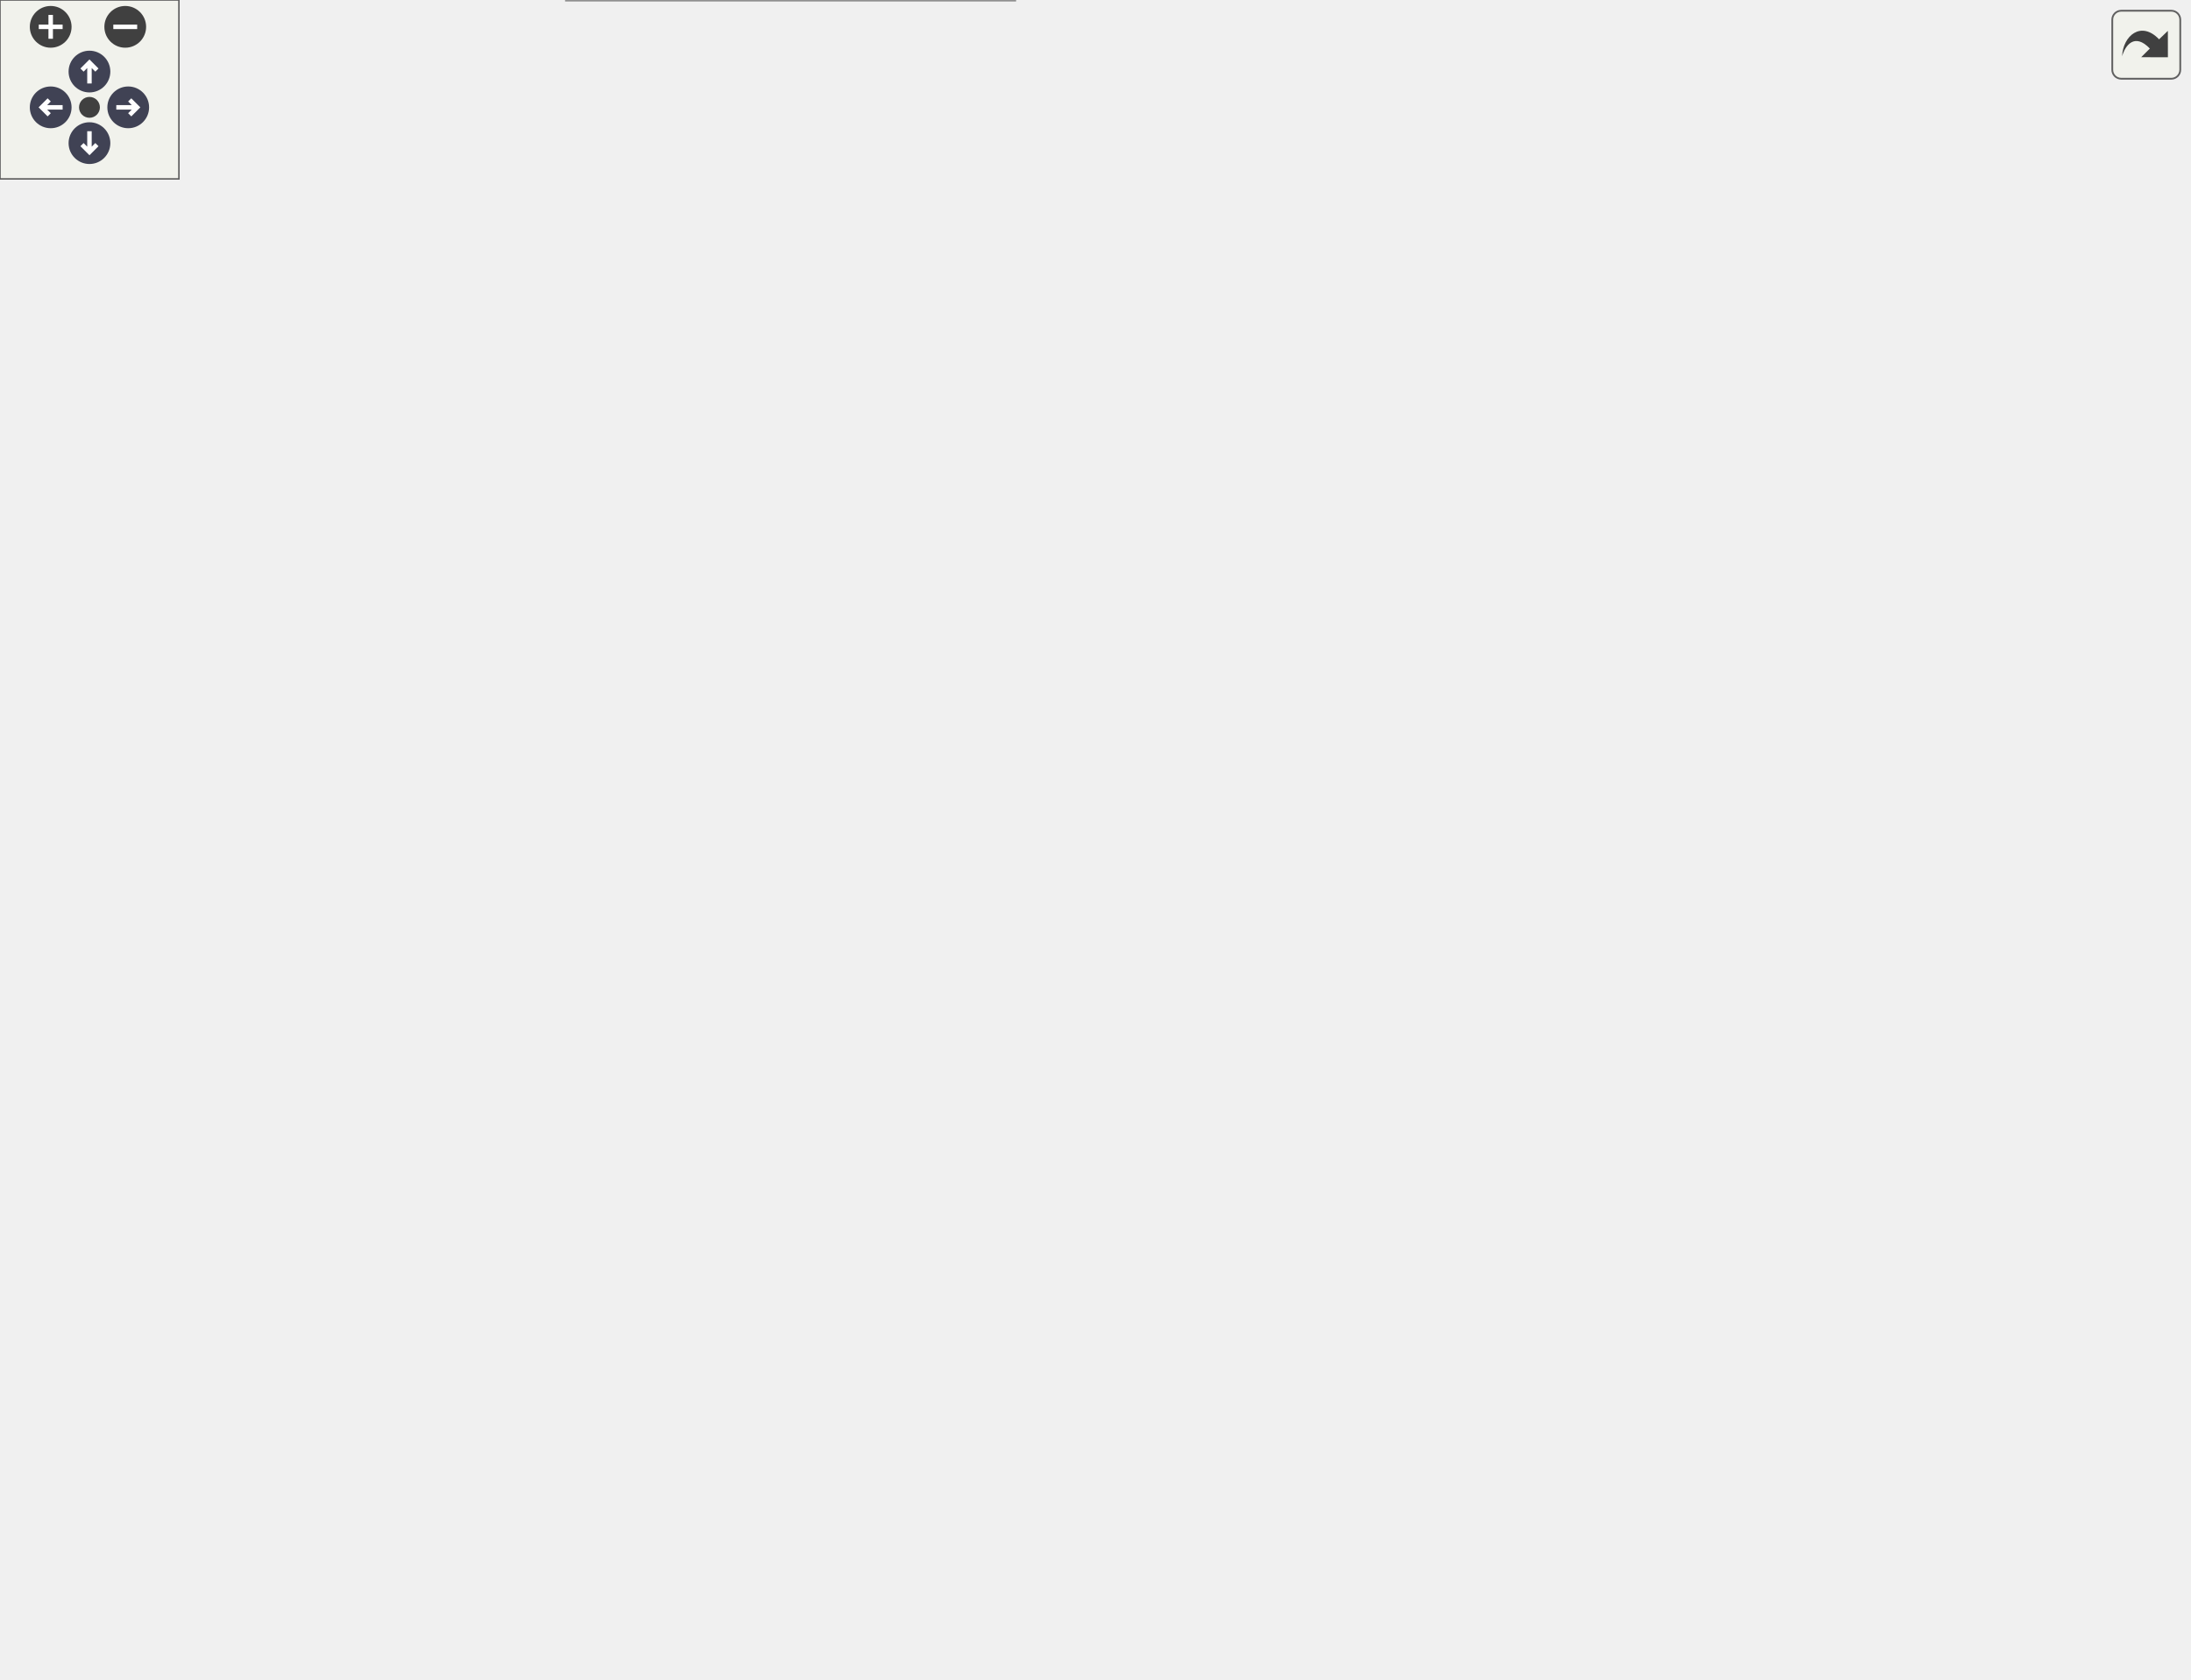
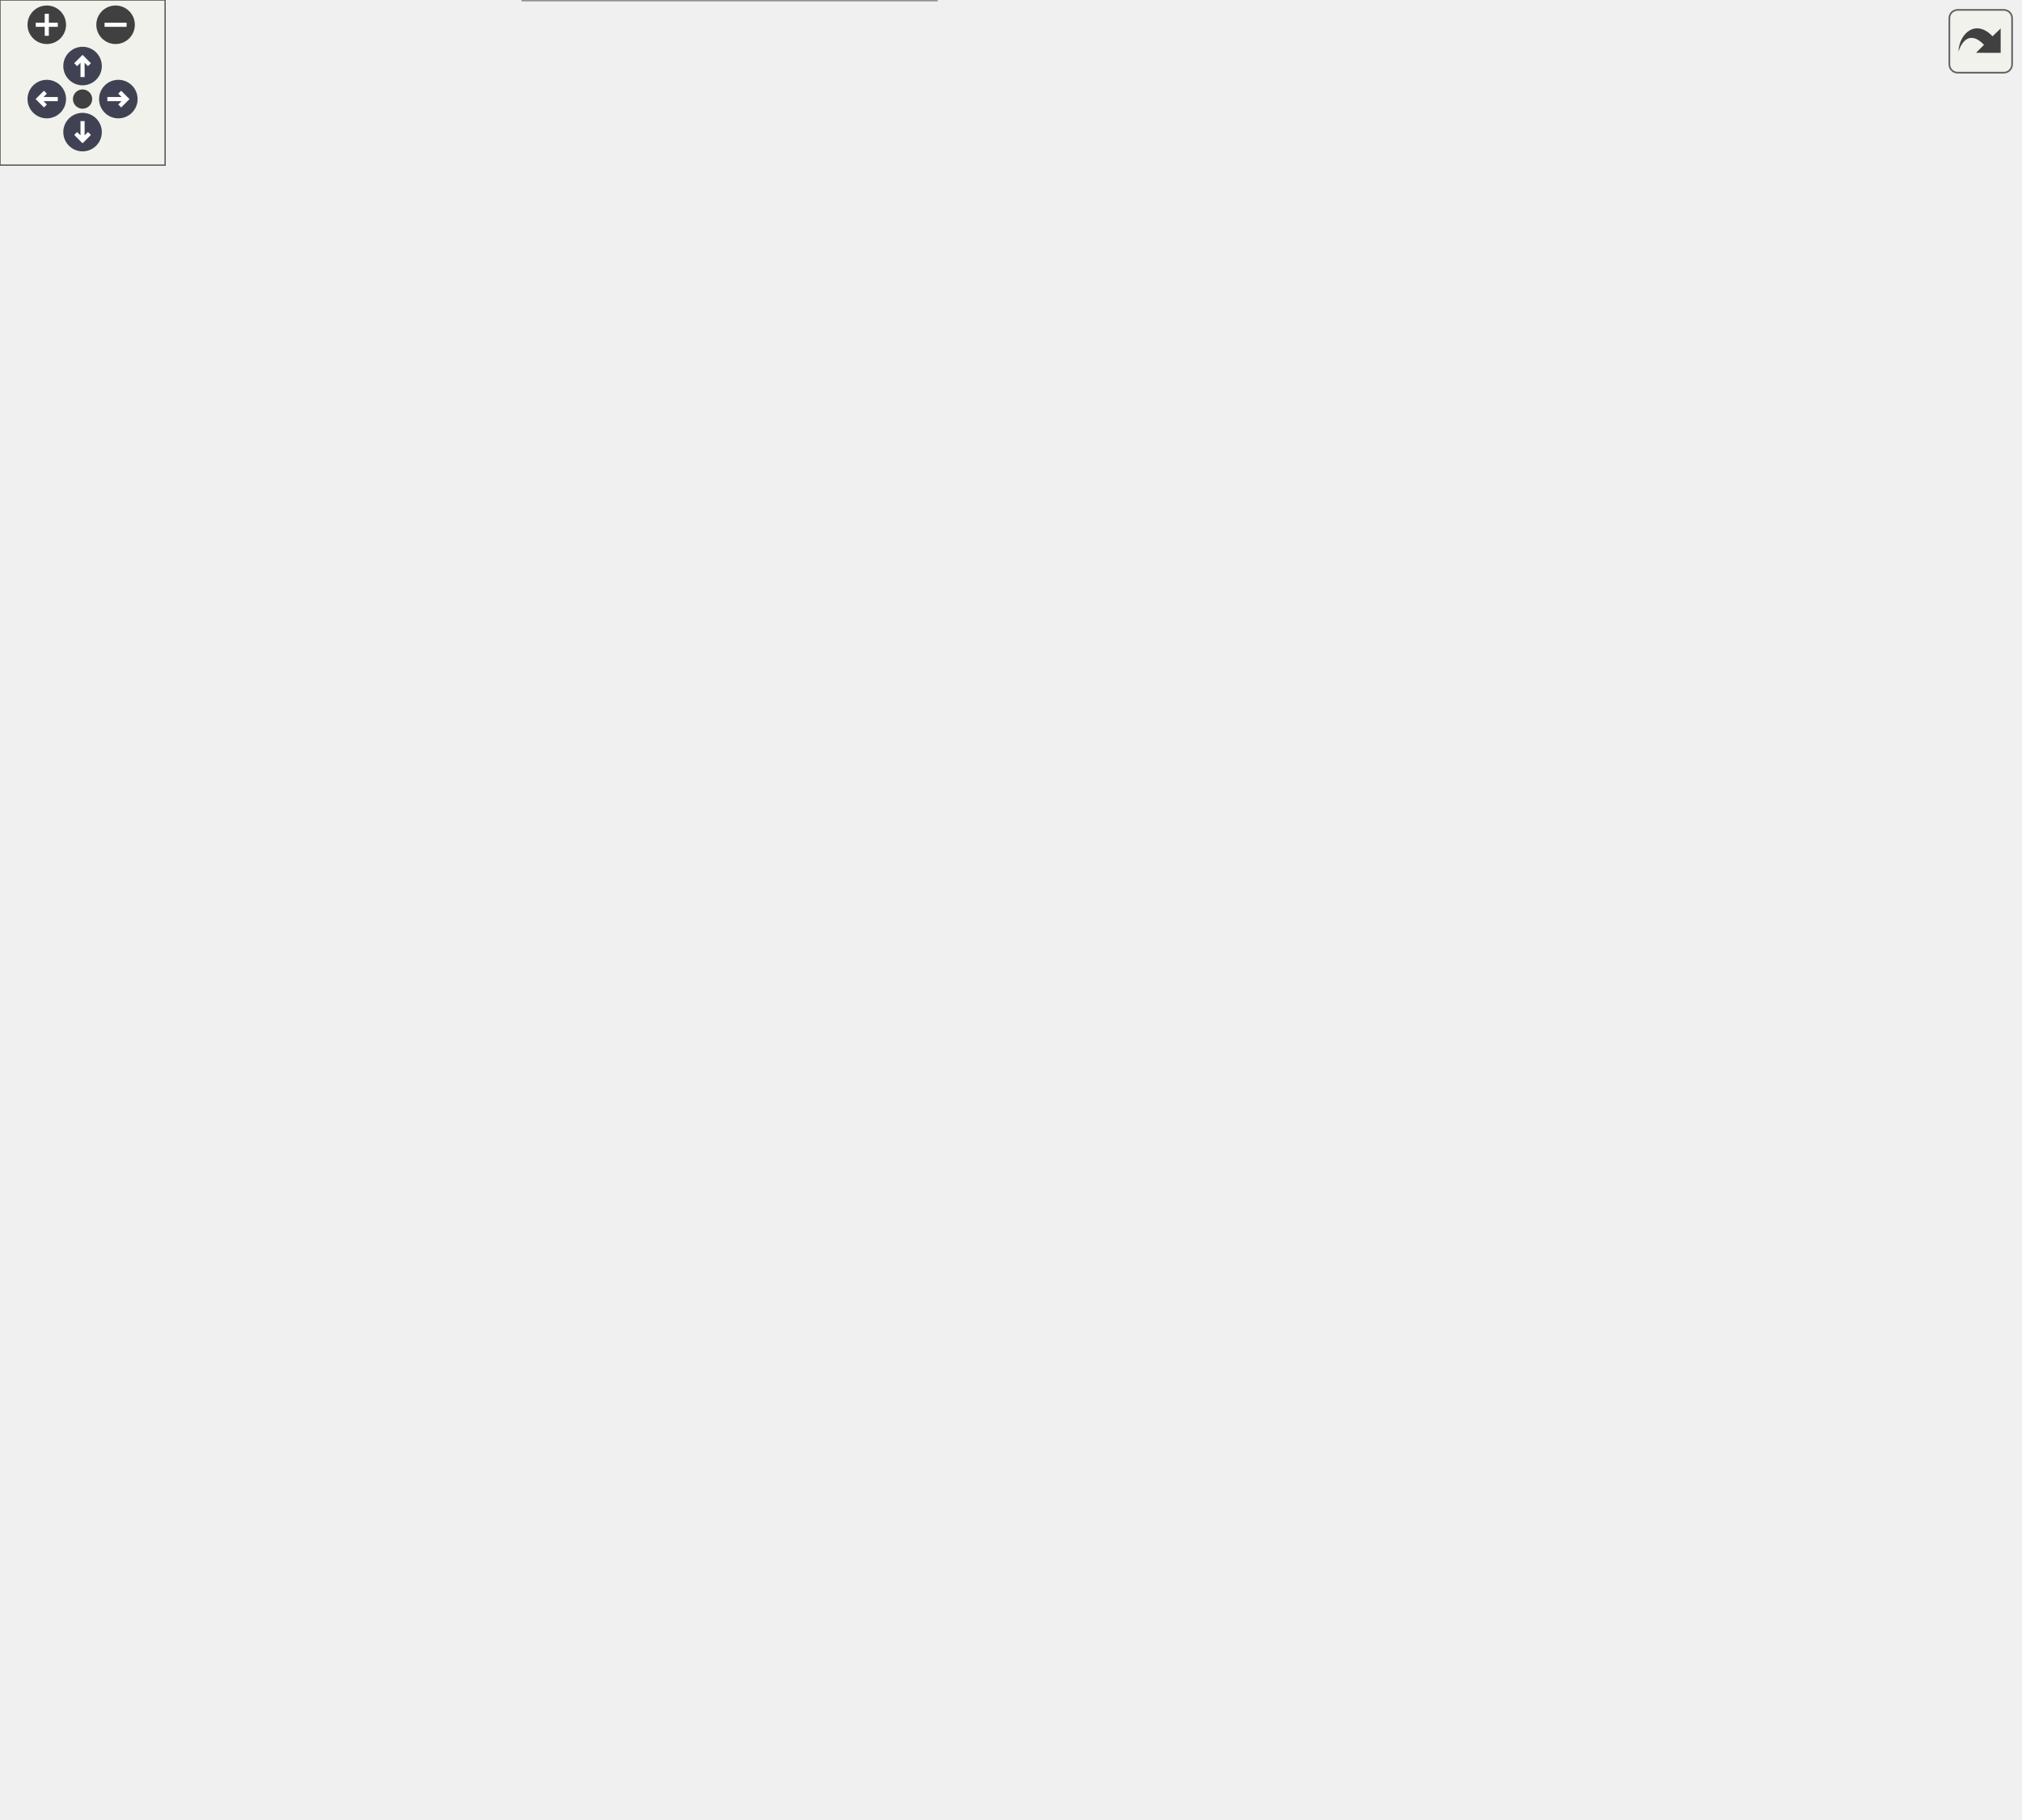
<svg xmlns="http://www.w3.org/2000/svg" xmlns:xlink="http://www.w3.org/1999/xlink" id="main" version="1.1" xml:space="preserve">
  <style type="text/css">
.node, .edge {opacity: 0.7;}
.node.selected, .edge.selected {opacity: 1;}
.edge:hover path { stroke: red; }
.edge:hover polygon { stroke: red; fill: red; }
</style>
  <defs>
    <circle id="rim" cx="0" cy="0" r="7" />
    <circle id="rim2" cx="0" cy="0" r="3.5" />
    <g id="zoomPlus">
      <use xlink:href="#rim" fill="#404040">
        <set attributeName="fill" to="#808080" begin="zoomplus.mouseover" end="zoomplus.mouseout" />
      </use>
      <path d="M-4,0h8M0,-4v8" fill="none" stroke="white" stroke-width="1.5" pointer-events="none" />
    </g>
    <g id="zoomMin">
      <use xlink:href="#rim" fill="#404040">
        <set attributeName="fill" to="#808080" begin="zoomminus.mouseover" end="zoomminus.mouseout" />
      </use>
      <path d="M-4,0h8" fill="none" stroke="white" stroke-width="1.5" pointer-events="none" />
    </g>
    <g id="arrowUp" transform="translate(30 24)">
      <use xlink:href="#rim" />
      <path pointer-events="none" fill="none" stroke="white" stroke-width="1.5" d="M0,-3.0v7 M-2.5,-0.5L0,-3.0L2.5,-0.5" />
    </g>
    <g id="arrowRight" transform="rotate(90) translate(36 -43)">
      <use xlink:href="#rim" />
      <path pointer-events="none" fill="none" stroke="white" stroke-width="1.5" d="M0,-3.0v7 M-2.5,-0.5L0,-3.0L2.5,-0.5" />
    </g>
    <g id="arrowDown" transform="rotate(180) translate(-30 -48)">
      <use xlink:href="#rim" />
      <path pointer-events="none" fill="none" stroke="white" stroke-width="1.5" d="M0,-3.0v7 M-2.5,-0.5L0,-3.0L2.5,-0.5" />
    </g>
    <g id="arrowLeft" transform="rotate(270) translate(-36 17)">
      <use xlink:href="#rim" />
      <path pointer-events="none" fill="none" stroke="white" stroke-width="1.5" d="M0,-3.0v7 M-2.5,-0.5L0,-3.0L2.5,-0.5" />
    </g>
    <g id="resetDef">
      <use xlink:href="#rim2" fill="#404040">
        <set attributeName="fill" to="#808080" begin="reset.mouseover" end="reset.mouseout" />
      </use>
    </g>
  </defs>
  <svg id="graph" class="graph">
    <g id="viewport">
      <g id="Node000001" class="node">
        <g id="a_Node000001">
          <a xlink:title="Sparse matrix multiplication for HDF5 matrices.">
-             <polygon fill="#999999" stroke="#666666" points="154,-122.5 0,-122.5 0,-92 154,-92 154,-122.5" />
-             <text xml:space="preserve" text-anchor="start" x="8" y="-109" font-family="Helvetica,sans-Serif" font-size="10.00">BigDataStatMeth::multiplication</text>
-             <text xml:space="preserve" text-anchor="middle" x="77" y="-97.75" font-family="Helvetica,sans-Serif" font-size="10.00">Sparse</text>
+             <polygon fill="#999999" stroke="#666666" points="154,-177.5 0,-177.5 0,-147 154,-147 154,-177.5" />
+             <text xml:space="preserve" text-anchor="start" x="8" y="-164" font-family="Helvetica,sans-Serif" font-size="10.00">BigDataStatMeth::multiplication</text>
+             <text xml:space="preserve" text-anchor="middle" x="77" y="-152.75" font-family="Helvetica,sans-Serif" font-size="10.00">Sparse</text>
          </a>
        </g>
      </g>
      <g id="Node000002" class="node">
        <g id="a_Node000002">
-           <a xlink:href="class_big_data_stat_meth_1_1hdf5_dataset.html#ab19bac9a31efe4a733294c1c23ff5ef7" target="_top" xlink:title="Create a new dataset with optional compression.">
-             <polygon fill="white" stroke="#666666" points="340.25,-330.5 190,-330.5 190,-300 340.25,-300 340.25,-330.5" />
-             <text xml:space="preserve" text-anchor="start" x="198" y="-317" font-family="Helvetica,sans-Serif" font-size="10.00">BigDataStatMeth::hdf5Dataset</text>
-             <text xml:space="preserve" text-anchor="middle" x="265.12" y="-305.75" font-family="Helvetica,sans-Serif" font-size="10.00">::createDataset</text>
+           <a xlink:href="class_big_data_stat_meth_1_1hdf5_dataset.html#a374a6cadcadfc23c1f5df858d31e20df" target="_top" xlink:title="Create a new dataset with optional compression.">
+             <polygon fill="white" stroke="#666666" points="340.25,-429.5 190,-429.5 190,-399 340.25,-399 340.25,-429.5" />
+             <text xml:space="preserve" text-anchor="start" x="198" y="-416" font-family="Helvetica,sans-Serif" font-size="10.00">BigDataStatMeth::hdf5Dataset</text>
+             <text xml:space="preserve" text-anchor="middle" x="265.12" y="-404.75" font-family="Helvetica,sans-Serif" font-size="10.00">::createDataset</text>
          </a>
        </g>
      </g>
      <g id="edge1_Node000001_Node000002" class="edge">
        <g id="a_edge1_Node000001_Node000002">
          <a xlink:title=" ">
-             <path fill="none" stroke="#63b8ff" d="M91.99,-122.88C124.27,-158.96 204.14,-248.22 242.67,-291.27" />
-             <polygon fill="#63b8ff" stroke="#63b8ff" points="239.94,-293.47 249.22,-298.59 245.16,-288.8 239.94,-293.47" />
+             <path fill="none" stroke="#63b8ff" d="M89.36,-177.63C120.58,-219.9 207.85,-338.06 245.95,-389.64" />
+             <polygon fill="#63b8ff" stroke="#63b8ff" points="243.02,-391.56 251.78,-397.53 248.65,-387.41 243.02,-391.56" />
          </a>
        </g>
      </g>
      <g id="Node000013" class="node">
        <g id="a_Node000013">
+           <a xlink:href="class_big_data_stat_meth_1_1hdf5_dataset.html#af3ab7117b94164ab629673cacd896dd9" target="_top" xlink:title="Get the current compression level for this dataset instance.">
+             <polygon fill="white" stroke="#666666" points="340.25,-177.5 190,-177.5 190,-147 340.25,-147 340.25,-177.5" />
+             <text xml:space="preserve" text-anchor="start" x="198" y="-164" font-family="Helvetica,sans-Serif" font-size="10.00">BigDataStatMeth::hdf5Dataset</text>
+             <text xml:space="preserve" text-anchor="middle" x="265.12" y="-152.75" font-family="Helvetica,sans-Serif" font-size="10.00">::getCompressionLevel</text>
+           </a>
+         </g>
+       </g>
+       <g id="edge13_Node000001_Node000013" class="edge">
+         <g id="a_edge13_Node000001_Node000013">
+           <a xlink:title=" ">
+             <path fill="none" stroke="#63b8ff" d="M154.24,-162.25C162.16,-162.25 170.24,-162.25 178.25,-162.25" />
+             <polygon fill="#63b8ff" stroke="#63b8ff" points="177.99,-165.75 187.99,-162.25 177.99,-158.75 177.99,-165.75" />
+           </a>
+         </g>
+       </g>
+       <g id="Node000014" class="node">
+         <g id="a_Node000014">
+           <a xlink:href="class_big_data_stat_meth_1_1hdf5_dataset.html#a8cce59e2884ad1ee3b67f281566780af" target="_top" xlink:title="Inherit the compression level from an input dataset if not already set.">
+             <polygon fill="white" stroke="#666666" points="340.25,-128.5 190,-128.5 190,-98 340.25,-98 340.25,-128.5" />
+             <text xml:space="preserve" text-anchor="start" x="198" y="-115" font-family="Helvetica,sans-Serif" font-size="10.00">BigDataStatMeth::hdf5Dataset</text>
+             <text xml:space="preserve" text-anchor="middle" x="265.12" y="-103.75" font-family="Helvetica,sans-Serif" font-size="10.00">::inheritCompressionLevel</text>
+           </a>
+         </g>
+       </g>
+       <g id="edge14_Node000001_Node000014" class="edge">
+         <g id="a_edge14_Node000001_Node000014">
+           <a xlink:title=" ">
+             <path fill="none" stroke="#63b8ff" d="M137.66,-146.54C155.44,-141.86 175.1,-136.69 193.51,-131.84" />
+             <polygon fill="#63b8ff" stroke="#63b8ff" points="194.24,-135.27 203.02,-129.34 192.46,-128.5 194.24,-135.27" />
+           </a>
+         </g>
+       </g>
+       <g id="Node000015" class="node">
+         <g id="a_Node000015">
          <a xlink:href="class_big_data_stat_meth_1_1hdf5_dataset.html#aa743c8c46d7ff3bb2f894145dd07fd8a" target="_top" xlink:title="Get number of columns in internal format.">
            <polygon fill="white" stroke="#666666" points="340.25,-79.5 190,-79.5 190,-49 340.25,-49 340.25,-79.5" />
            <text xml:space="preserve" text-anchor="start" x="198" y="-66" font-family="Helvetica,sans-Serif" font-size="10.00">BigDataStatMeth::hdf5Dataset</text>
            <text xml:space="preserve" text-anchor="middle" x="265.12" y="-54.75" font-family="Helvetica,sans-Serif" font-size="10.00">::ncols</text>
          </a>
        </g>
      </g>
-       <g id="edge13_Node000001_Node000013" class="edge">
-         <g id="a_edge13_Node000001_Node000013">
-           <a xlink:title=" ">
-             <path fill="none" stroke="#63b8ff" d="M145.99,-91.54C158.72,-88.6 172.14,-85.5 185.17,-82.49" />
-             <polygon fill="#63b8ff" stroke="#63b8ff" points="185.58,-85.99 194.54,-80.33 184.01,-79.17 185.58,-85.99" />
-           </a>
-         </g>
-       </g>
-       <g id="Node000014" class="node">
-         <g id="a_Node000014">
+       <g id="edge15_Node000001_Node000015" class="edge">
+         <g id="a_edge15_Node000001_Node000015">
+           <a xlink:title=" ">
+             <path fill="none" stroke="#63b8ff" d="M98.53,-146.59C120.3,-130.53 156.17,-105.65 190,-89.25 193.7,-87.46 197.56,-85.74 201.5,-84.1" />
+             <polygon fill="#63b8ff" stroke="#63b8ff" points="202.58,-87.43 210.61,-80.52 200.02,-80.92 202.58,-87.43" />
+           </a>
+         </g>
+       </g>
+       <g id="Node000016" class="node">
+         <g id="a_Node000016">
          <a xlink:href="class_big_data_stat_meth_1_1hdf5_dataset.html#a6cbce676967d0cc4b50e2cc5282c322b" target="_top" xlink:title="Get number of rows in internal format.">
            <polygon fill="white" stroke="#666666" points="340.25,-30.5 190,-30.5 190,0 340.25,0 340.25,-30.5" />
            <text xml:space="preserve" text-anchor="start" x="198" y="-17" font-family="Helvetica,sans-Serif" font-size="10.00">BigDataStatMeth::hdf5Dataset</text>
            <text xml:space="preserve" text-anchor="middle" x="265.12" y="-5.75" font-family="Helvetica,sans-Serif" font-size="10.00">::nrows</text>
          </a>
        </g>
      </g>
-       <g id="edge14_Node000001_Node000014" class="edge">
-         <g id="a_edge14_Node000001_Node000014">
-           <a xlink:title=" ">
-             <path fill="none" stroke="#63b8ff" d="M100.8,-91.63C122.89,-76.97 157.7,-55.15 190,-40.25 193.98,-38.41 198.13,-36.64 202.35,-34.95" />
-             <polygon fill="#63b8ff" stroke="#63b8ff" points="203.42,-38.29 211.51,-31.46 200.92,-31.75 203.42,-38.29" />
-           </a>
-         </g>
-       </g>
-       <g id="Node000015" class="node">
-         <g id="a_Node000015">
+       <g id="edge16_Node000001_Node000016" class="edge">
+         <g id="a_edge16_Node000001_Node000016">
+           <a xlink:title=" ">
+             <path fill="none" stroke="#63b8ff" d="M88.2,-146.83C105.94,-121.15 144.93,-69.57 190,-40.25 192.39,-38.69 194.89,-37.23 197.46,-35.84" />
+             <polygon fill="#63b8ff" stroke="#63b8ff" points="198.82,-39.07 206.3,-31.56 195.77,-32.77 198.82,-39.07" />
+           </a>
+         </g>
+       </g>
+       <g id="Node000017" class="node">
+         <g id="a_Node000017">
          <a xlink:href="class_big_data_stat_meth_1_1hdf5_dataset.html#a23bea87165b8ef6b944709c5b2cbd0cf" target="_top" xlink:title=" ">
-             <polygon fill="white" stroke="#666666" points="340.25,-165.5 190,-165.5 190,-135 340.25,-135 340.25,-165.5" />
-             <text xml:space="preserve" text-anchor="start" x="198" y="-152" font-family="Helvetica,sans-Serif" font-size="10.00">BigDataStatMeth::hdf5Dataset</text>
-             <text xml:space="preserve" text-anchor="middle" x="265.12" y="-140.75" font-family="Helvetica,sans-Serif" font-size="10.00">::readDatasetBlock</text>
-           </a>
-         </g>
-       </g>
-       <g id="edge15_Node000001_Node000015" class="edge">
-         <g id="a_edge15_Node000001_Node000015">
-           <a xlink:title=" ">
-             <path fill="none" stroke="#63b8ff" d="M145.99,-122.96C158.72,-125.9 172.14,-129 185.17,-132.01" />
-             <polygon fill="#63b8ff" stroke="#63b8ff" points="184.01,-135.33 194.54,-134.17 185.58,-128.51 184.01,-135.33" />
-           </a>
-         </g>
-       </g>
-       <g id="Node000016" class="node">
-         <g id="a_Node000016">
+             <polygon fill="white" stroke="#666666" points="340.25,-263.5 190,-263.5 190,-233 340.25,-233 340.25,-263.5" />
+             <text xml:space="preserve" text-anchor="start" x="198" y="-250" font-family="Helvetica,sans-Serif" font-size="10.00">BigDataStatMeth::hdf5Dataset</text>
+             <text xml:space="preserve" text-anchor="middle" x="265.12" y="-238.75" font-family="Helvetica,sans-Serif" font-size="10.00">::readDatasetBlock</text>
+           </a>
+         </g>
+       </g>
+       <g id="edge17_Node000001_Node000017" class="edge">
+         <g id="a_edge17_Node000001_Node000017">
+           <a xlink:title=" ">
+             <path fill="none" stroke="#63b8ff" d="M106.63,-177.8C129.04,-189.73 161.14,-206.3 190,-219.25 196.86,-222.33 204.16,-225.41 211.39,-228.35" />
+             <polygon fill="#63b8ff" stroke="#63b8ff" points="209.89,-231.52 220.48,-231.99 212.49,-225.02 209.89,-231.52" />
+           </a>
+         </g>
+       </g>
+       <g id="Node000018" class="node">
+         <g id="a_Node000018">
          <a xlink:href="class_big_data_stat_meth_1_1hdf5_dataset.html#af606176d84a63561b65702b6fde3a583" target="_top" xlink:title="Write block of data with optional transposition.">
-             <polygon fill="white" stroke="#666666" points="526.5,-122.5 376.25,-122.5 376.25,-92 526.5,-92 526.5,-122.5" />
-             <text xml:space="preserve" text-anchor="start" x="384.25" y="-109" font-family="Helvetica,sans-Serif" font-size="10.00">BigDataStatMeth::hdf5Dataset</text>
-             <text xml:space="preserve" text-anchor="middle" x="451.38" y="-97.75" font-family="Helvetica,sans-Serif" font-size="10.00">::writeDatasetBlock</text>
-           </a>
-         </g>
-       </g>
-       <g id="edge17_Node000001_Node000016" class="edge">
-         <g id="a_edge17_Node000001_Node000016">
-           <a xlink:title=" ">
-             <path fill="none" stroke="#63b8ff" d="M154.25,-107.25C215.38,-107.25 301.12,-107.25 364.62,-107.25" />
-             <polygon fill="#63b8ff" stroke="#63b8ff" points="364.3,-110.75 374.3,-107.25 364.3,-103.75 364.3,-110.75" />
+             <polygon fill="white" stroke="#666666" points="526.5,-220.5 376.25,-220.5 376.25,-190 526.5,-190 526.5,-220.5" />
+             <text xml:space="preserve" text-anchor="start" x="384.25" y="-207" font-family="Helvetica,sans-Serif" font-size="10.00">BigDataStatMeth::hdf5Dataset</text>
+             <text xml:space="preserve" text-anchor="middle" x="451.38" y="-195.75" font-family="Helvetica,sans-Serif" font-size="10.00">::writeDatasetBlock</text>
+           </a>
+         </g>
+       </g>
+       <g id="edge19_Node000001_Node000018" class="edge">
+         <g id="a_edge19_Node000001_Node000018">
+           <a xlink:title=" ">
+             <path fill="none" stroke="#63b8ff" d="M144.06,-177.99C159.09,-181.13 175.04,-184.11 190,-186.25 247.98,-194.54 313.77,-199.3 364.72,-201.98" />
+             <polygon fill="#63b8ff" stroke="#63b8ff" points="364.33,-205.47 374.5,-202.48 364.69,-198.48 364.33,-205.47" />
          </a>
        </g>
      </g>
      <g id="Node000003" class="node">
        <g id="a_Node000003">
          <a xlink:href="class_big_data_stat_meth_1_1hdf5_dataset.html#ac7a7f23b7e22c9b56ca6ad86592f2d52" target="_top" xlink:title="Add an attribute to the dataset.">
-             <polygon fill="white" stroke="#666666" points="526.5,-257.5 376.25,-257.5 376.25,-227 526.5,-227 526.5,-257.5" />
-             <text xml:space="preserve" text-anchor="start" x="384.25" y="-244" font-family="Helvetica,sans-Serif" font-size="10.00">BigDataStatMeth::hdf5Dataset</text>
-             <text xml:space="preserve" text-anchor="middle" x="451.38" y="-232.75" font-family="Helvetica,sans-Serif" font-size="10.00">::addAttribute</text>
+             <polygon fill="white" stroke="#666666" points="526.5,-355.5 376.25,-355.5 376.25,-325 526.5,-325 526.5,-355.5" />
+             <text xml:space="preserve" text-anchor="start" x="384.25" y="-342" font-family="Helvetica,sans-Serif" font-size="10.00">BigDataStatMeth::hdf5Dataset</text>
+             <text xml:space="preserve" text-anchor="middle" x="451.38" y="-330.75" font-family="Helvetica,sans-Serif" font-size="10.00">::addAttribute</text>
          </a>
        </g>
      </g>
      <g id="edge2_Node000002_Node000003" class="edge">
        <g id="a_edge2_Node000002_Node000003">
          <a xlink:title=" ">
-             <path fill="none" stroke="#63b8ff" d="M300.04,-299.57C321.66,-289.8 350.37,-277.23 376.25,-267.25 381.14,-265.36 386.24,-263.48 391.38,-261.64" />
-             <polygon fill="#63b8ff" stroke="#63b8ff" points="392.21,-265.05 400.49,-258.43 389.89,-258.45 392.21,-265.05" />
+             <path fill="none" stroke="#63b8ff" d="M299.04,-398.64C320.75,-388.58 349.93,-375.52 376.25,-365.25 381.13,-363.34 386.23,-361.45 391.36,-359.6" />
+             <polygon fill="#63b8ff" stroke="#63b8ff" points="392.2,-363.01 400.47,-356.38 389.87,-356.41 392.2,-363.01" />
          </a>
        </g>
      </g>
      <g id="Node000004" class="node">
        <g id="a_Node000004">
          <a xlink:href="class_big_data_stat_meth_1_1hdf5_file.html#abfb73b5f1eb25ee00489485c8dc56a2a" target="_top" xlink:title="Close file and cleanup resources.">
-             <polygon fill="white" stroke="#666666" points="517.12,-502.5 385.62,-502.5 385.62,-472 517.12,-472 517.12,-502.5" />
-             <text xml:space="preserve" text-anchor="start" x="393.62" y="-489" font-family="Helvetica,sans-Serif" font-size="10.00">BigDataStatMeth::hdf5File</text>
-             <text xml:space="preserve" text-anchor="middle" x="451.38" y="-477.75" font-family="Helvetica,sans-Serif" font-size="10.00">::close_file</text>
+             <polygon fill="white" stroke="#666666" points="517.12,-600.5 385.62,-600.5 385.62,-570 517.12,-570 517.12,-600.5" />
+             <text xml:space="preserve" text-anchor="start" x="393.62" y="-587" font-family="Helvetica,sans-Serif" font-size="10.00">BigDataStatMeth::hdf5File</text>
+             <text xml:space="preserve" text-anchor="middle" x="451.38" y="-575.75" font-family="Helvetica,sans-Serif" font-size="10.00">::close_file</text>
          </a>
        </g>
      </g>
      <g id="edge3_Node000002_Node000004" class="edge">
        <g id="a_edge3_Node000002_Node000004">
          <a xlink:title=" ">
-             <path fill="none" stroke="#63b8ff" d="M273.56,-330.56C288.73,-360.26 326.14,-425.98 376.25,-462.25 378.18,-463.65 380.2,-464.98 382.28,-466.23" />
-             <polygon fill="#63b8ff" stroke="#63b8ff" points="380.59,-469.3 391.07,-470.89 383.87,-463.11 380.59,-469.3" />
+             <path fill="none" stroke="#63b8ff" d="M273.82,-429.91C289.2,-459.62 326.55,-524.4 376.25,-560.25 378.19,-561.65 380.21,-562.97 382.29,-564.22" />
+             <polygon fill="#63b8ff" stroke="#63b8ff" points="380.6,-567.29 391.08,-568.87 383.88,-561.1 380.6,-567.29" />
          </a>
        </g>
      </g>
      <g id="Node000005" class="node">
        <g id="a_Node000005">
          <a xlink:href="class_big_data_stat_meth_1_1hdf5_group.html#a27cef4d33e46c72bfd792aa49fa621a3" target="_top" xlink:title="Create multiple nested groups.">
-             <polygon fill="white" stroke="#666666" points="522.38,-404.5 380.38,-404.5 380.38,-374 522.38,-374 522.38,-404.5" />
-             <text xml:space="preserve" text-anchor="start" x="388.38" y="-391" font-family="Helvetica,sans-Serif" font-size="10.00">BigDataStatMeth::hdf5Group</text>
-             <text xml:space="preserve" text-anchor="middle" x="451.38" y="-379.75" font-family="Helvetica,sans-Serif" font-size="10.00">::create_HDF5_groups</text>
+             <polygon fill="white" stroke="#666666" points="522.38,-502.5 380.38,-502.5 380.38,-472 522.38,-472 522.38,-502.5" />
+             <text xml:space="preserve" text-anchor="start" x="388.38" y="-489" font-family="Helvetica,sans-Serif" font-size="10.00">BigDataStatMeth::hdf5Group</text>
+             <text xml:space="preserve" text-anchor="middle" x="451.38" y="-477.75" font-family="Helvetica,sans-Serif" font-size="10.00">::create_HDF5_groups</text>
          </a>
        </g>
      </g>
      <g id="edge4_Node000002_Node000005" class="edge">
        <g id="a_edge4_Node000002_Node000005">
          <a xlink:title=" ">
-             <path fill="none" stroke="#63b8ff" d="M299.04,-330.86C320.75,-340.92 349.93,-353.98 376.25,-364.25 381.13,-366.16 386.23,-368.05 391.36,-369.9" />
-             <polygon fill="#63b8ff" stroke="#63b8ff" points="389.87,-373.09 400.47,-373.12 392.2,-366.49 389.87,-373.09" />
+             <path fill="none" stroke="#63b8ff" d="M300.04,-429.93C321.66,-439.7 350.37,-452.27 376.25,-462.25 381.14,-464.14 386.24,-466.02 391.38,-467.86" />
+             <polygon fill="#63b8ff" stroke="#63b8ff" points="389.89,-471.05 400.49,-471.07 392.21,-464.45 389.89,-471.05" />
          </a>
        </g>
      </g>
      <g id="Node000007" class="node">
        <g id="a_Node000007">
          <a xlink:href="namespace_big_data_stat_meth.html#a89d901ab4b5e01771f4e3fc7dc84e50e" target="_top" xlink:title="Checks if an HDF5 element (group or dataset) exists.">
-             <polygon fill="white" stroke="#666666" points="513,-453.5 389.75,-453.5 389.75,-423 513,-423 513,-453.5" />
-             <text xml:space="preserve" text-anchor="start" x="397.75" y="-440" font-family="Helvetica,sans-Serif" font-size="10.00">BigDataStatMeth::exists</text>
-             <text xml:space="preserve" text-anchor="middle" x="451.38" y="-428.75" font-family="Helvetica,sans-Serif" font-size="10.00">_HDF5_element</text>
+             <polygon fill="white" stroke="#666666" points="513,-551.5 389.75,-551.5 389.75,-521 513,-521 513,-551.5" />
+             <text xml:space="preserve" text-anchor="start" x="397.75" y="-538" font-family="Helvetica,sans-Serif" font-size="10.00">BigDataStatMeth::exists</text>
+             <text xml:space="preserve" text-anchor="middle" x="451.38" y="-526.75" font-family="Helvetica,sans-Serif" font-size="10.00">_HDF5_element</text>
          </a>
        </g>
      </g>
      <g id="edge6_Node000002_Node000007" class="edge">
        <g id="a_edge6_Node000002_Node000007">
          <a xlink:title=" ">
-             <path fill="none" stroke="#63b8ff" d="M279.92,-330.99C299.43,-352.36 337.08,-390.5 376.25,-413.25 379.06,-414.88 381.99,-416.43 384.99,-417.88" />
-             <polygon fill="#63b8ff" stroke="#63b8ff" points="383.48,-421.04 394.04,-421.91 386.33,-414.65 383.48,-421.04" />
+             <path fill="none" stroke="#63b8ff" d="M279.96,-429.82C299.5,-450.96 337.2,-488.7 376.25,-511.25 379.21,-512.96 382.31,-514.58 385.49,-516.1" />
+             <polygon fill="#63b8ff" stroke="#63b8ff" points="383.89,-519.22 394.45,-520.04 386.7,-512.81 383.89,-519.22" />
          </a>
        </g>
      </g>
      <g id="Node000008" class="node">
        <g id="a_Node000008">
          <a xlink:href="class_big_data_stat_meth_1_1hdf5_group.html#a59995412538627e6c80f64b552c286f5" target="_top" xlink:title=" ">
-             <polygon fill="white" stroke="#666666" points="522.38,-355.5 380.38,-355.5 380.38,-325 522.38,-325 522.38,-355.5" />
-             <text xml:space="preserve" text-anchor="start" x="388.38" y="-342" font-family="Helvetica,sans-Serif" font-size="10.00">BigDataStatMeth::hdf5Group</text>
-             <text xml:space="preserve" text-anchor="middle" x="451.38" y="-330.75" font-family="Helvetica,sans-Serif" font-size="10.00">::getGroupName</text>
+             <polygon fill="white" stroke="#666666" points="522.38,-453.5 380.38,-453.5 380.38,-423 522.38,-423 522.38,-453.5" />
+             <text xml:space="preserve" text-anchor="start" x="388.38" y="-440" font-family="Helvetica,sans-Serif" font-size="10.00">BigDataStatMeth::hdf5Group</text>
+             <text xml:space="preserve" text-anchor="middle" x="451.38" y="-428.75" font-family="Helvetica,sans-Serif" font-size="10.00">::getGroupName</text>
          </a>
        </g>
      </g>
      <g id="edge8_Node000002_Node000008" class="edge">
        <g id="a_edge8_Node000002_Node000008">
          <a xlink:title=" ">
-             <path fill="none" stroke="#63b8ff" d="M340.54,-325.35C349.84,-326.61 359.39,-327.9 368.79,-329.18" />
-             <polygon fill="#63b8ff" stroke="#63b8ff" points="368.28,-332.64 378.66,-330.52 369.22,-325.71 368.28,-332.64" />
+             <path fill="none" stroke="#63b8ff" d="M340.54,-423.94C349.84,-425.15 359.39,-426.4 368.79,-427.62" />
+             <polygon fill="#63b8ff" stroke="#63b8ff" points="368.29,-431.09 378.66,-428.91 369.2,-424.15 368.29,-431.09" />
          </a>
        </g>
      </g>
      <g id="Node000009" class="node">
        <g id="a_Node000009">
          <a xlink:href="namespace_big_data_stat_meth.html#a3d06783149029f1df2853c472d401380" target="_top" xlink:title="Removes multiple elements from an HDF5 file.">
-             <polygon fill="white" stroke="#666666" points="516,-306.5 386.75,-306.5 386.75,-276 516,-276 516,-306.5" />
-             <text xml:space="preserve" text-anchor="start" x="394.75" y="-293" font-family="Helvetica,sans-Serif" font-size="10.00">BigDataStatMeth::remove</text>
-             <text xml:space="preserve" text-anchor="middle" x="451.38" y="-281.75" font-family="Helvetica,sans-Serif" font-size="10.00">_elements</text>
+             <polygon fill="white" stroke="#666666" points="516,-404.5 386.75,-404.5 386.75,-374 516,-374 516,-404.5" />
+             <text xml:space="preserve" text-anchor="start" x="394.75" y="-391" font-family="Helvetica,sans-Serif" font-size="10.00">BigDataStatMeth::remove</text>
+             <text xml:space="preserve" text-anchor="middle" x="451.38" y="-379.75" font-family="Helvetica,sans-Serif" font-size="10.00">_elements</text>
          </a>
        </g>
      </g>
      <g id="edge9_Node000002_Node000009" class="edge">
        <g id="a_edge9_Node000002_Node000009">
          <a xlink:title=" ">
-             <path fill="none" stroke="#63b8ff" d="M340.54,-305.56C351.92,-304.07 363.68,-302.54 375.09,-301.06" />
-             <polygon fill="#63b8ff" stroke="#63b8ff" points="375.38,-304.55 384.84,-299.79 374.48,-297.61 375.38,-304.55" />
+             <path fill="none" stroke="#63b8ff" d="M340.54,-404.15C351.92,-402.61 363.68,-401.01 375.09,-399.47" />
+             <polygon fill="#63b8ff" stroke="#63b8ff" points="375.41,-402.95 384.85,-398.14 374.47,-396.02 375.41,-402.95" />
          </a>
        </g>
      </g>
      <g id="Node000010" class="node">
        <g id="a_Node000010">
          <a xlink:href="class_big_data_stat_meth_1_1hdf5_dataset.html#acf9843abcb57a0090f1635cc69d95300" target="_top" xlink:title="Write data to the dataset.">
-             <polygon fill="white" stroke="#666666" points="526.5,-208.5 376.25,-208.5 376.25,-178 526.5,-178 526.5,-208.5" />
-             <text xml:space="preserve" text-anchor="start" x="384.25" y="-195" font-family="Helvetica,sans-Serif" font-size="10.00">BigDataStatMeth::hdf5Dataset</text>
-             <text xml:space="preserve" text-anchor="middle" x="451.38" y="-183.75" font-family="Helvetica,sans-Serif" font-size="10.00">::writeDataset</text>
+             <polygon fill="white" stroke="#666666" points="526.5,-306.5 376.25,-306.5 376.25,-276 526.5,-276 526.5,-306.5" />
+             <text xml:space="preserve" text-anchor="start" x="384.25" y="-293" font-family="Helvetica,sans-Serif" font-size="10.00">BigDataStatMeth::hdf5Dataset</text>
+             <text xml:space="preserve" text-anchor="middle" x="451.38" y="-281.75" font-family="Helvetica,sans-Serif" font-size="10.00">::writeDataset</text>
          </a>
        </g>
      </g>
      <g id="edge10_Node000002_Node000010" class="edge">
        <g id="a_edge10_Node000002_Node000010">
          <a xlink:title=" ">
-             <path fill="none" stroke="#63b8ff" d="M279.96,-299.68C299.5,-278.54 337.2,-240.8 376.25,-218.25 379.21,-216.54 382.31,-214.92 385.49,-213.4" />
-             <polygon fill="#63b8ff" stroke="#63b8ff" points="386.7,-216.69 394.45,-209.46 383.89,-210.28 386.7,-216.69" />
+             <path fill="none" stroke="#63b8ff" d="M279.92,-398.51C299.43,-377.14 337.08,-339 376.25,-316.25 379.06,-314.62 381.99,-313.07 384.99,-311.62" />
+             <polygon fill="#63b8ff" stroke="#63b8ff" points="386.33,-314.85 394.04,-307.59 383.48,-308.46 386.33,-314.85" />
          </a>
        </g>
      </g>
      <g id="Node000006" class="node">
        <g id="a_Node000006">
          <a xlink:href="namespace_big_data_stat_meth.html#abcaa4216cd52f03ebac42e4855ef846b" target="_top" xlink:title="Checks if a path exists in an HDF5 file.">
-             <polygon fill="white" stroke="#666666" points="719.88,-422.88 576.38,-422.88 576.38,-403.62 719.88,-403.62 719.88,-422.88" />
-             <text xml:space="preserve" text-anchor="middle" x="648.12" y="-409.38" font-family="Helvetica,sans-Serif" font-size="10.00">BigDataStatMeth::pathExists</text>
+             <polygon fill="white" stroke="#666666" points="719.88,-520.88 576.38,-520.88 576.38,-501.62 719.88,-501.62 719.88,-520.88" />
+             <text xml:space="preserve" text-anchor="middle" x="648.12" y="-507.38" font-family="Helvetica,sans-Serif" font-size="10.00">BigDataStatMeth::pathExists</text>
          </a>
        </g>
      </g>
      <g id="edge5_Node000005_Node000006" class="edge">
        <g id="a_edge5_Node000005_Node000006">
          <a xlink:title=" ">
-             <path fill="none" stroke="#63b8ff" d="M522.68,-397.91C536.35,-399.6 550.8,-401.38 564.81,-403.11" />
-             <polygon fill="#63b8ff" stroke="#63b8ff" points="564.08,-406.54 574.44,-404.29 564.94,-399.6 564.08,-406.54" />
+             <path fill="none" stroke="#63b8ff" d="M522.68,-495.91C536.35,-497.6 550.8,-499.38 564.81,-501.11" />
+             <polygon fill="#63b8ff" stroke="#63b8ff" points="564.08,-504.54 574.44,-502.29 564.94,-497.6 564.08,-504.54" />
          </a>
        </g>
      </g>
      <g id="edge7_Node000007_Node000006" class="edge">
        <g id="a_edge7_Node000007_Node000006">
          <a xlink:title=" ">
-             <path fill="none" stroke="#63b8ff" d="M513.46,-430.41C529.75,-428.32 547.62,-426.02 564.84,-423.81" />
-             <polygon fill="#63b8ff" stroke="#63b8ff" points="565.07,-427.31 574.54,-422.57 564.18,-420.37 565.07,-427.31" />
+             <path fill="none" stroke="#63b8ff" d="M513.46,-528.41C529.75,-526.32 547.62,-524.02 564.84,-521.81" />
+             <polygon fill="#63b8ff" stroke="#63b8ff" points="565.07,-525.31 574.54,-520.57 564.18,-518.37 565.07,-525.31" />
          </a>
        </g>
      </g>
      <g id="Node000011" class="node">
        <g id="a_Node000011">
          <a xlink:href="class_big_data_stat_meth_1_1hdf5_dataset.html#aba39e56a580d3b1fa7f1619fc72efa3e" target="_top" xlink:title="Close dataset and file.">
-             <polygon fill="white" stroke="#666666" points="723.25,-165.5 573,-165.5 573,-135 723.25,-135 723.25,-165.5" />
-             <text xml:space="preserve" text-anchor="start" x="581" y="-152" font-family="Helvetica,sans-Serif" font-size="10.00">BigDataStatMeth::hdf5Dataset</text>
-             <text xml:space="preserve" text-anchor="middle" x="648.12" y="-140.75" font-family="Helvetica,sans-Serif" font-size="10.00">::close_dataset_file</text>
+             <polygon fill="white" stroke="#666666" points="723.25,-263.5 573,-263.5 573,-233 723.25,-233 723.25,-263.5" />
+             <text xml:space="preserve" text-anchor="start" x="581" y="-250" font-family="Helvetica,sans-Serif" font-size="10.00">BigDataStatMeth::hdf5Dataset</text>
+             <text xml:space="preserve" text-anchor="middle" x="648.12" y="-238.75" font-family="Helvetica,sans-Serif" font-size="10.00">::close_dataset_file</text>
          </a>
        </g>
      </g>
      <g id="edge11_Node000010_Node000011" class="edge">
        <g id="a_edge11_Node000010_Node000011">
          <a xlink:title=" ">
-             <path fill="none" stroke="#63b8ff" d="M523.51,-177.54C536.97,-174.57 551.16,-171.44 564.92,-168.4" />
-             <polygon fill="#63b8ff" stroke="#63b8ff" points="565.37,-171.89 574.38,-166.31 563.86,-165.05 565.37,-171.89" />
+             <path fill="none" stroke="#63b8ff" d="M523.51,-275.54C536.97,-272.57 551.16,-269.44 564.92,-266.4" />
+             <polygon fill="#63b8ff" stroke="#63b8ff" points="565.37,-269.89 574.38,-264.31 563.86,-263.05 565.37,-269.89" />
          </a>
        </g>
      </g>
      <g id="Node000012" class="node">
        <g id="a_Node000012">
          <a xlink:href="class_big_data_stat_meth_1_1hdf5_dataset.html#a94d81b72e92cb0230b4e64f37ea7d2e3" target="_top" xlink:title="Convert DataFrame to range list.">
-             <polygon fill="white" stroke="#666666" points="733.75,-214.5 562.5,-214.5 562.5,-184 733.75,-184 733.75,-214.5" />
-             <text xml:space="preserve" text-anchor="start" x="570.5" y="-201" font-family="Helvetica,sans-Serif" font-size="10.00">BigDataStatMeth::hdf5Dataset</text>
-             <text xml:space="preserve" text-anchor="middle" x="648.12" y="-189.75" font-family="Helvetica,sans-Serif" font-size="10.00">::convert_DataFrame_to_RangeList</text>
+             <polygon fill="white" stroke="#666666" points="733.75,-312.5 562.5,-312.5 562.5,-282 733.75,-282 733.75,-312.5" />
+             <text xml:space="preserve" text-anchor="start" x="570.5" y="-299" font-family="Helvetica,sans-Serif" font-size="10.00">BigDataStatMeth::hdf5Dataset</text>
+             <text xml:space="preserve" text-anchor="middle" x="648.12" y="-287.75" font-family="Helvetica,sans-Serif" font-size="10.00">::convert_DataFrame_to_RangeList</text>
          </a>
        </g>
      </g>
      <g id="edge12_Node000010_Node000012" class="edge">
        <g id="a_edge12_Node000010_Node000012">
          <a xlink:title=" ">
-             <path fill="none" stroke="#63b8ff" d="M526.84,-195.54C534.72,-195.79 542.81,-196.04 550.9,-196.29" />
-             <polygon fill="#63b8ff" stroke="#63b8ff" points="550.68,-199.78 560.78,-196.59 550.9,-192.78 550.68,-199.78" />
-           </a>
-         </g>
-       </g>
-       <g id="edge16_Node000015_Node000011" class="edge">
-         <g id="a_edge16_Node000015_Node000011">
-           <a xlink:title=" ">
-             <path fill="none" stroke="#63b8ff" d="M340.49,-150.25C403.85,-150.25 494.93,-150.25 561.35,-150.25" />
-             <polygon fill="#63b8ff" stroke="#63b8ff" points="561.11,-153.75 571.11,-150.25 561.11,-146.75 561.11,-153.75" />
-           </a>
-         </g>
-       </g>
-       <g id="edge19_Node000016_Node000011" class="edge">
-         <g id="a_edge19_Node000016_Node000011">
-           <a xlink:title=" ">
-             <path fill="none" stroke="#63b8ff" d="M523.51,-122.96C536.97,-125.93 551.16,-129.06 564.92,-132.1" />
-             <polygon fill="#63b8ff" stroke="#63b8ff" points="563.86,-135.45 574.38,-134.19 565.37,-128.61 563.86,-135.45" />
-           </a>
-         </g>
-       </g>
-       <g id="edge20_Node000016_Node000012" class="edge">
-         <g id="a_edge20_Node000016_Node000012">
-           <a xlink:title=" ">
-             <path fill="none" stroke="#63b8ff" d="M474.22,-122.89C495.8,-137.77 530.17,-159.93 562.5,-174.25 566.83,-176.17 571.36,-177.99 575.96,-179.71" />
-             <polygon fill="#63b8ff" stroke="#63b8ff" points="574.77,-183 585.36,-183.02 577.09,-176.4 574.77,-183" />
-           </a>
-         </g>
-       </g>
-       <g id="Node000017" class="node">
-         <g id="a_Node000017">
+             <path fill="none" stroke="#63b8ff" d="M526.84,-293.54C534.72,-293.79 542.81,-294.04 550.9,-294.29" />
+             <polygon fill="#63b8ff" stroke="#63b8ff" points="550.68,-297.78 560.78,-294.59 550.9,-290.78 550.68,-297.78" />
+           </a>
+         </g>
+       </g>
+       <g id="edge18_Node000017_Node000011" class="edge">
+         <g id="a_edge18_Node000017_Node000011">
+           <a xlink:title=" ">
+             <path fill="none" stroke="#63b8ff" d="M340.49,-248.25C403.85,-248.25 494.93,-248.25 561.35,-248.25" />
+             <polygon fill="#63b8ff" stroke="#63b8ff" points="561.11,-251.75 571.11,-248.25 561.11,-244.75 561.11,-251.75" />
+           </a>
+         </g>
+       </g>
+       <g id="edge21_Node000018_Node000011" class="edge">
+         <g id="a_edge21_Node000018_Node000011">
+           <a xlink:title=" ">
+             <path fill="none" stroke="#63b8ff" d="M523.51,-220.96C536.97,-223.93 551.16,-227.06 564.92,-230.1" />
+             <polygon fill="#63b8ff" stroke="#63b8ff" points="563.86,-233.45 574.38,-232.19 565.37,-226.61 563.86,-233.45" />
+           </a>
+         </g>
+       </g>
+       <g id="edge22_Node000018_Node000012" class="edge">
+         <g id="a_edge22_Node000018_Node000012">
+           <a xlink:title=" ">
+             <path fill="none" stroke="#63b8ff" d="M474.22,-220.89C495.8,-235.77 530.17,-257.93 562.5,-272.25 566.83,-274.17 571.36,-275.99 575.96,-277.71" />
+             <polygon fill="#63b8ff" stroke="#63b8ff" points="574.77,-281 585.36,-281.02 577.09,-274.4 574.77,-281" />
+           </a>
+         </g>
+       </g>
+       <g id="Node000019" class="node">
+         <g id="a_Node000019">
          <a xlink:href="class_big_data_stat_meth_1_1hdf5_dataset.html#a64177ae924792ea9e557febaa95ed400" target="_top" xlink:title="Close the dataset.">
-             <polygon fill="white" stroke="#666666" points="723.25,-79.5 573,-79.5 573,-49 723.25,-49 723.25,-79.5" />
-             <text xml:space="preserve" text-anchor="start" x="581" y="-66" font-family="Helvetica,sans-Serif" font-size="10.00">BigDataStatMeth::hdf5Dataset</text>
-             <text xml:space="preserve" text-anchor="middle" x="648.12" y="-54.75" font-family="Helvetica,sans-Serif" font-size="10.00">::close_dataset</text>
-           </a>
-         </g>
-       </g>
-       <g id="edge18_Node000016_Node000017" class="edge">
-         <g id="a_edge18_Node000016_Node000017">
-           <a xlink:title=" ">
-             <path fill="none" stroke="#63b8ff" d="M523.51,-91.54C536.97,-88.57 551.16,-85.44 564.92,-82.4" />
-             <polygon fill="#63b8ff" stroke="#63b8ff" points="565.37,-85.89 574.38,-80.31 563.86,-79.05 565.37,-85.89" />
-           </a>
-         </g>
-       </g>
-       <g id="Node000018" class="node">
-         <g id="a_Node000018">
+             <polygon fill="white" stroke="#666666" points="723.25,-177.5 573,-177.5 573,-147 723.25,-147 723.25,-177.5" />
+             <text xml:space="preserve" text-anchor="start" x="581" y="-164" font-family="Helvetica,sans-Serif" font-size="10.00">BigDataStatMeth::hdf5Dataset</text>
+             <text xml:space="preserve" text-anchor="middle" x="648.12" y="-152.75" font-family="Helvetica,sans-Serif" font-size="10.00">::close_dataset</text>
+           </a>
+         </g>
+       </g>
+       <g id="edge20_Node000018_Node000019" class="edge">
+         <g id="a_edge20_Node000018_Node000019">
+           <a xlink:title=" ">
+             <path fill="none" stroke="#63b8ff" d="M523.51,-189.54C536.97,-186.57 551.16,-183.44 564.92,-180.4" />
+             <polygon fill="#63b8ff" stroke="#63b8ff" points="565.37,-183.89 574.38,-178.31 563.86,-177.05 565.37,-183.89" />
+           </a>
+         </g>
+       </g>
+       <g id="Node000020" class="node">
+         <g id="a_Node000020">
          <a xlink:href="namespace_big_data_stat_meth.html#a2692707b3ea4aaafa09d07afaf632437" target="_top" xlink:title="Transposes a 2D matrix.">
-             <polygon fill="white" stroke="#666666" points="718,-116.88 578.25,-116.88 578.25,-97.62 718,-97.62 718,-116.88" />
-             <text xml:space="preserve" text-anchor="middle" x="648.12" y="-103.38" font-family="Helvetica,sans-Serif" font-size="10.00">BigDataStatMeth::transpose</text>
-           </a>
-         </g>
-       </g>
-       <g id="edge21_Node000016_Node000018" class="edge">
-         <g id="a_edge21_Node000016_Node000018">
-           <a xlink:title=" ">
-             <path fill="none" stroke="#63b8ff" d="M526.84,-107.25C539.79,-107.25 553.32,-107.25 566.43,-107.25" />
-             <polygon fill="#63b8ff" stroke="#63b8ff" points="566.31,-110.75 576.31,-107.25 566.31,-103.75 566.31,-110.75" />
+             <polygon fill="white" stroke="#666666" points="718,-214.88 578.25,-214.88 578.25,-195.62 718,-195.62 718,-214.88" />
+             <text xml:space="preserve" text-anchor="middle" x="648.12" y="-201.38" font-family="Helvetica,sans-Serif" font-size="10.00">BigDataStatMeth::transpose</text>
+           </a>
+         </g>
+       </g>
+       <g id="edge23_Node000018_Node000020" class="edge">
+         <g id="a_edge23_Node000018_Node000020">
+           <a xlink:title=" ">
+             <path fill="none" stroke="#63b8ff" d="M526.84,-205.25C539.79,-205.25 553.32,-205.25 566.43,-205.25" />
+             <polygon fill="#63b8ff" stroke="#63b8ff" points="566.31,-208.75 576.31,-205.25 566.31,-201.75 566.31,-208.75" />
          </a>
        </g>
      </g>
    </g>
  </svg>
  <g id="navigator" transform="translate(0 0)" fill="#404254">
    <rect fill="#f2f5e9" fill-opacity="0.5" stroke="#606060" stroke-width=".5" x="0" y="0" width="60" height="60" />
    <use id="zoomplus" xlink:href="#zoomPlus" x="17" y="9" />
    <use id="zoomminus" xlink:href="#zoomMin" x="42" y="9" />
    <use id="reset" xlink:href="#resetDef" x="30" y="36" />
    <use id="arrowup" xlink:href="#arrowUp" x="0" y="0" />
    <use id="arrowright" xlink:href="#arrowRight" x="0" y="0" />
    <use id="arrowdown" xlink:href="#arrowDown" x="0" y="0" />
    <use id="arrowleft" xlink:href="#arrowLeft" x="0" y="0" />
  </g>
  <svg viewBox="0 0 15 15" width="100%" height="30px" preserveAspectRatio="xMaxYMin meet">
    <g id="arrow_out" transform="scale(0.3 0.3)">
      <a xlink:href="namespace_big_data_stat_meth_afa7b57c7dee5faeff8a19ea1669e85d1_cgraph_org.svg" target="_base">
        <rect id="button" ry="5" rx="5" y="6" x="6" height="38" width="38" fill="#f2f5e9" fill-opacity="0.5" stroke="#606060" stroke-width="1.0" />
        <path id="arrow" d="M 11.5,31.437 C 11.94,20.098 22.043,11.323 32.159,21.979 L 37.069,17.246 C 37.069,17.246 37.088,32 37.088,32 L 22.16,31.978 C 22.16,31.978 26.998,27.14 26.998,27.14 C 18.529,18.264 13.292,25.23 11.5,31.437 z" style="fill:#404040;" />
      </a>
    </g>
  </svg>
  <style type="text/css">

[data-mouse-over-selected='false'] { opacity: 0.7; }
[data-mouse-over-selected='true']  { opacity: 1.0; }

</style>
</svg>
